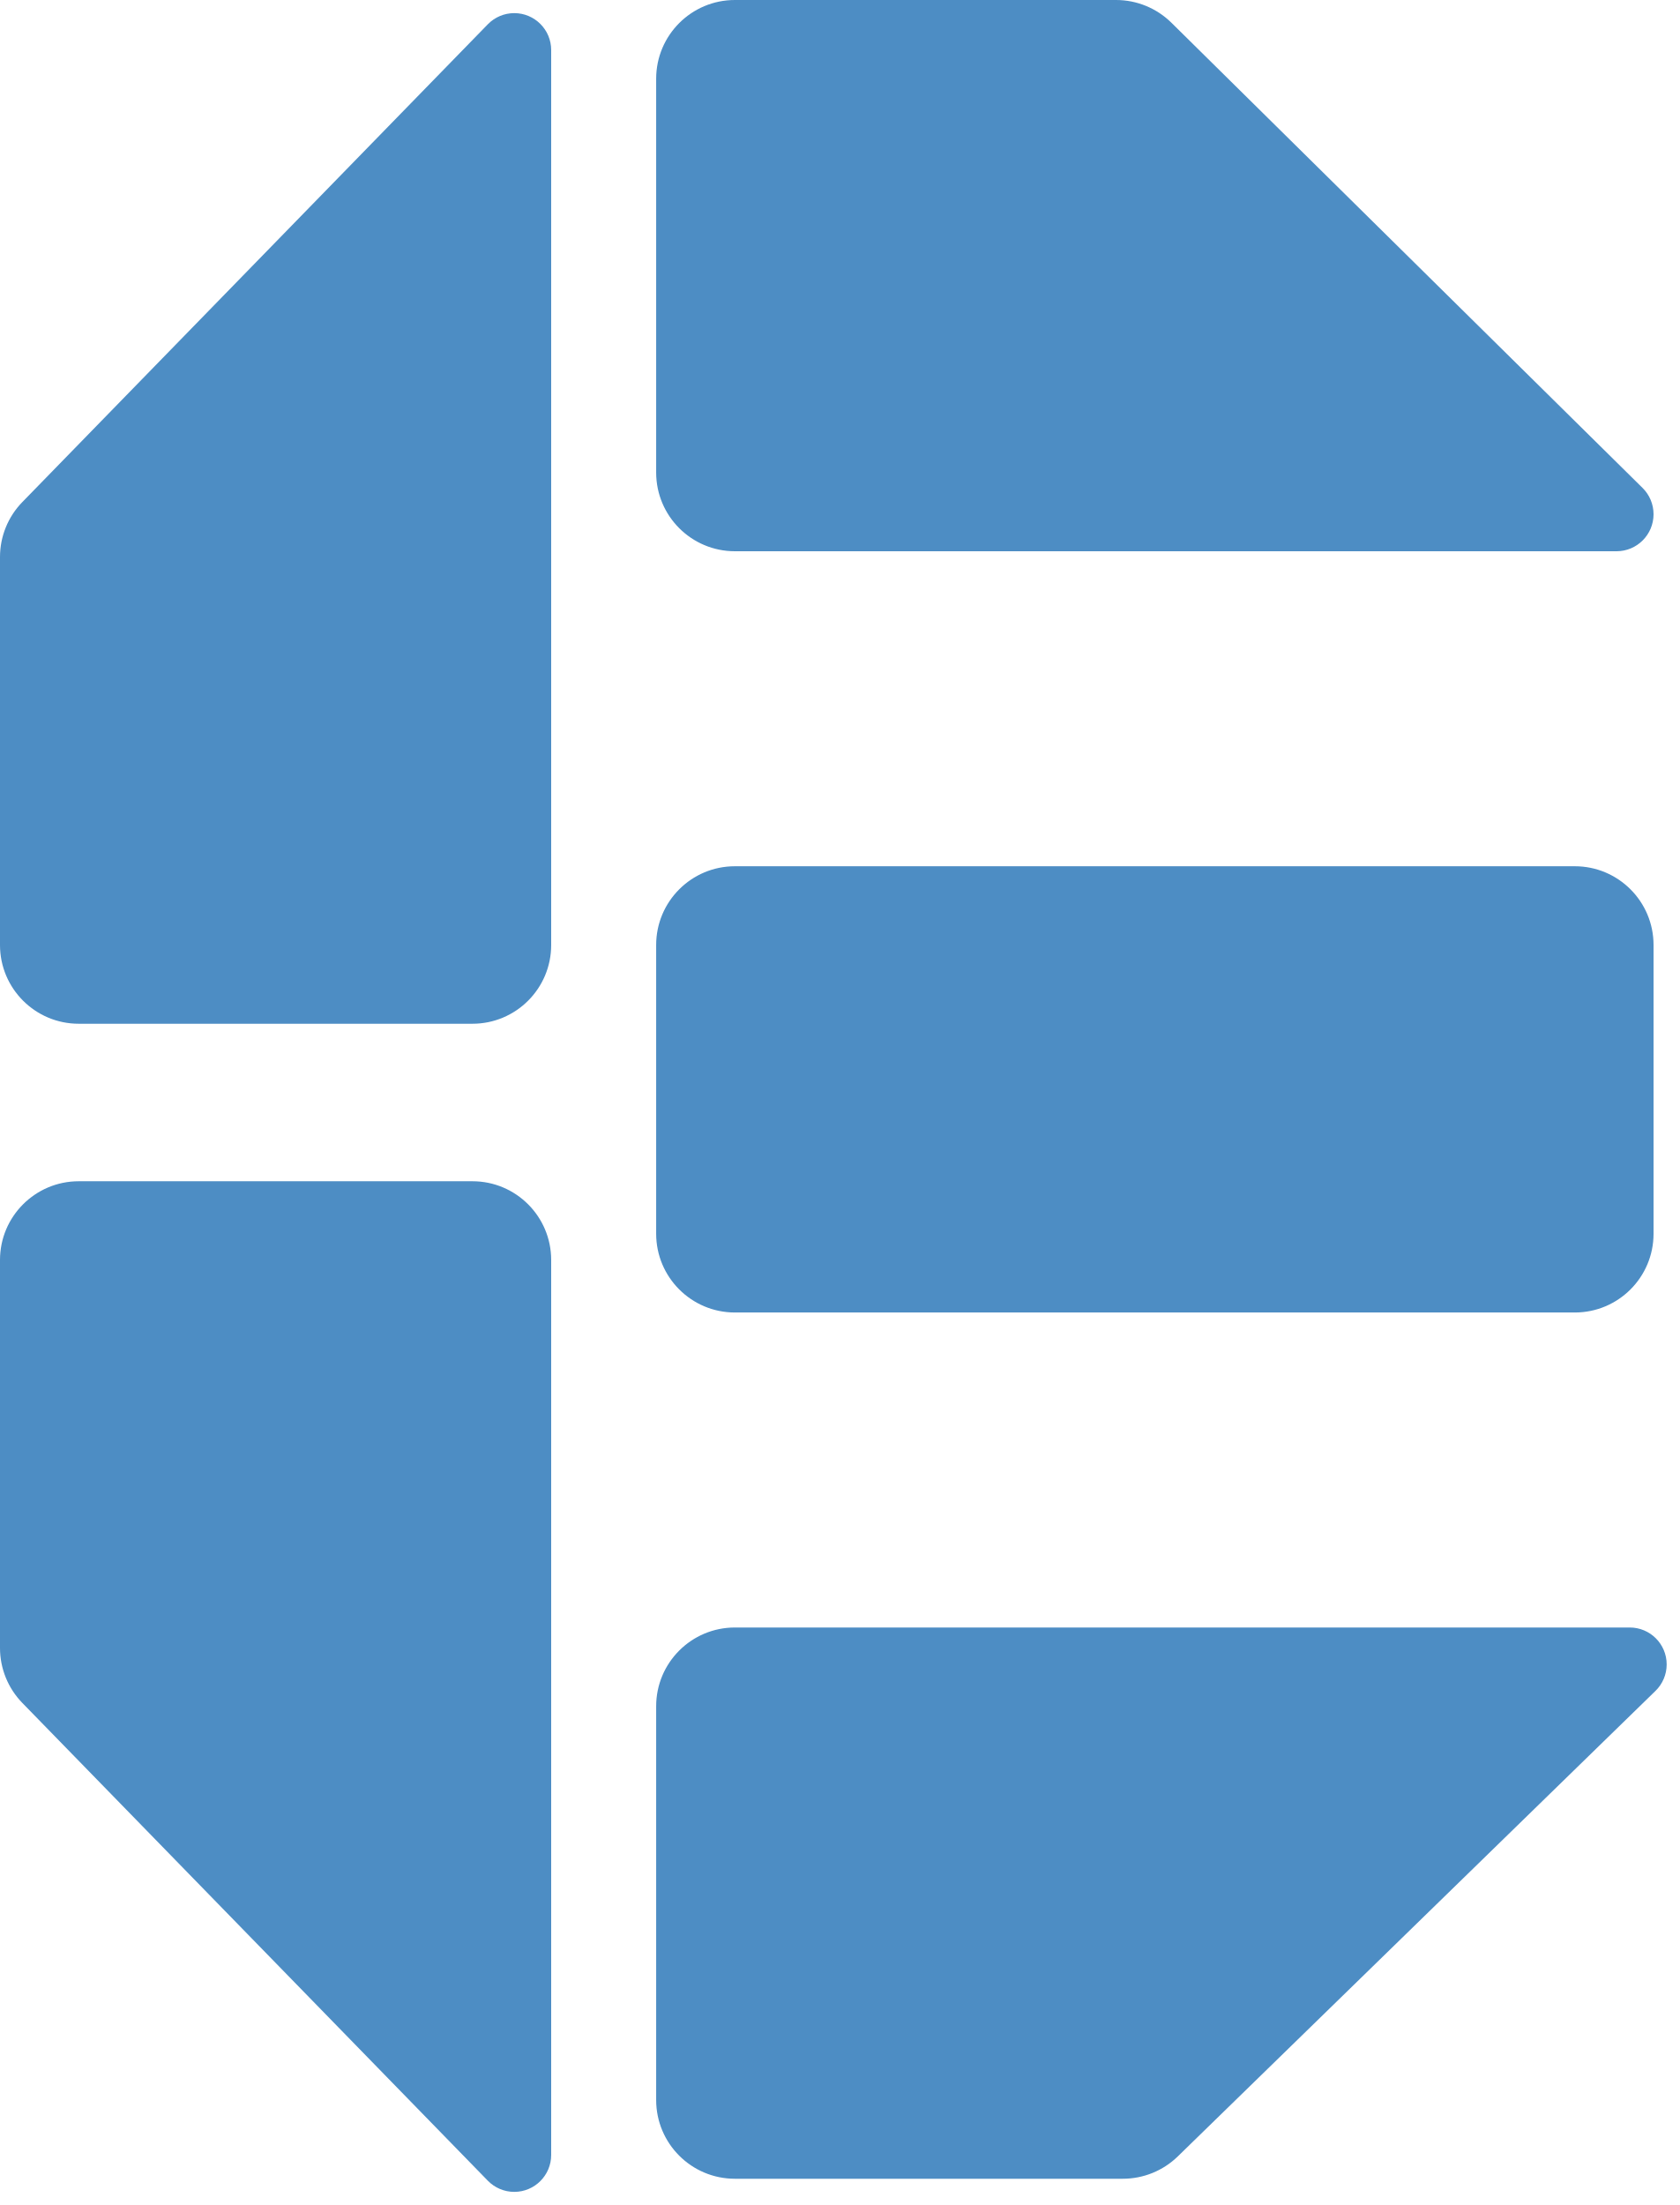
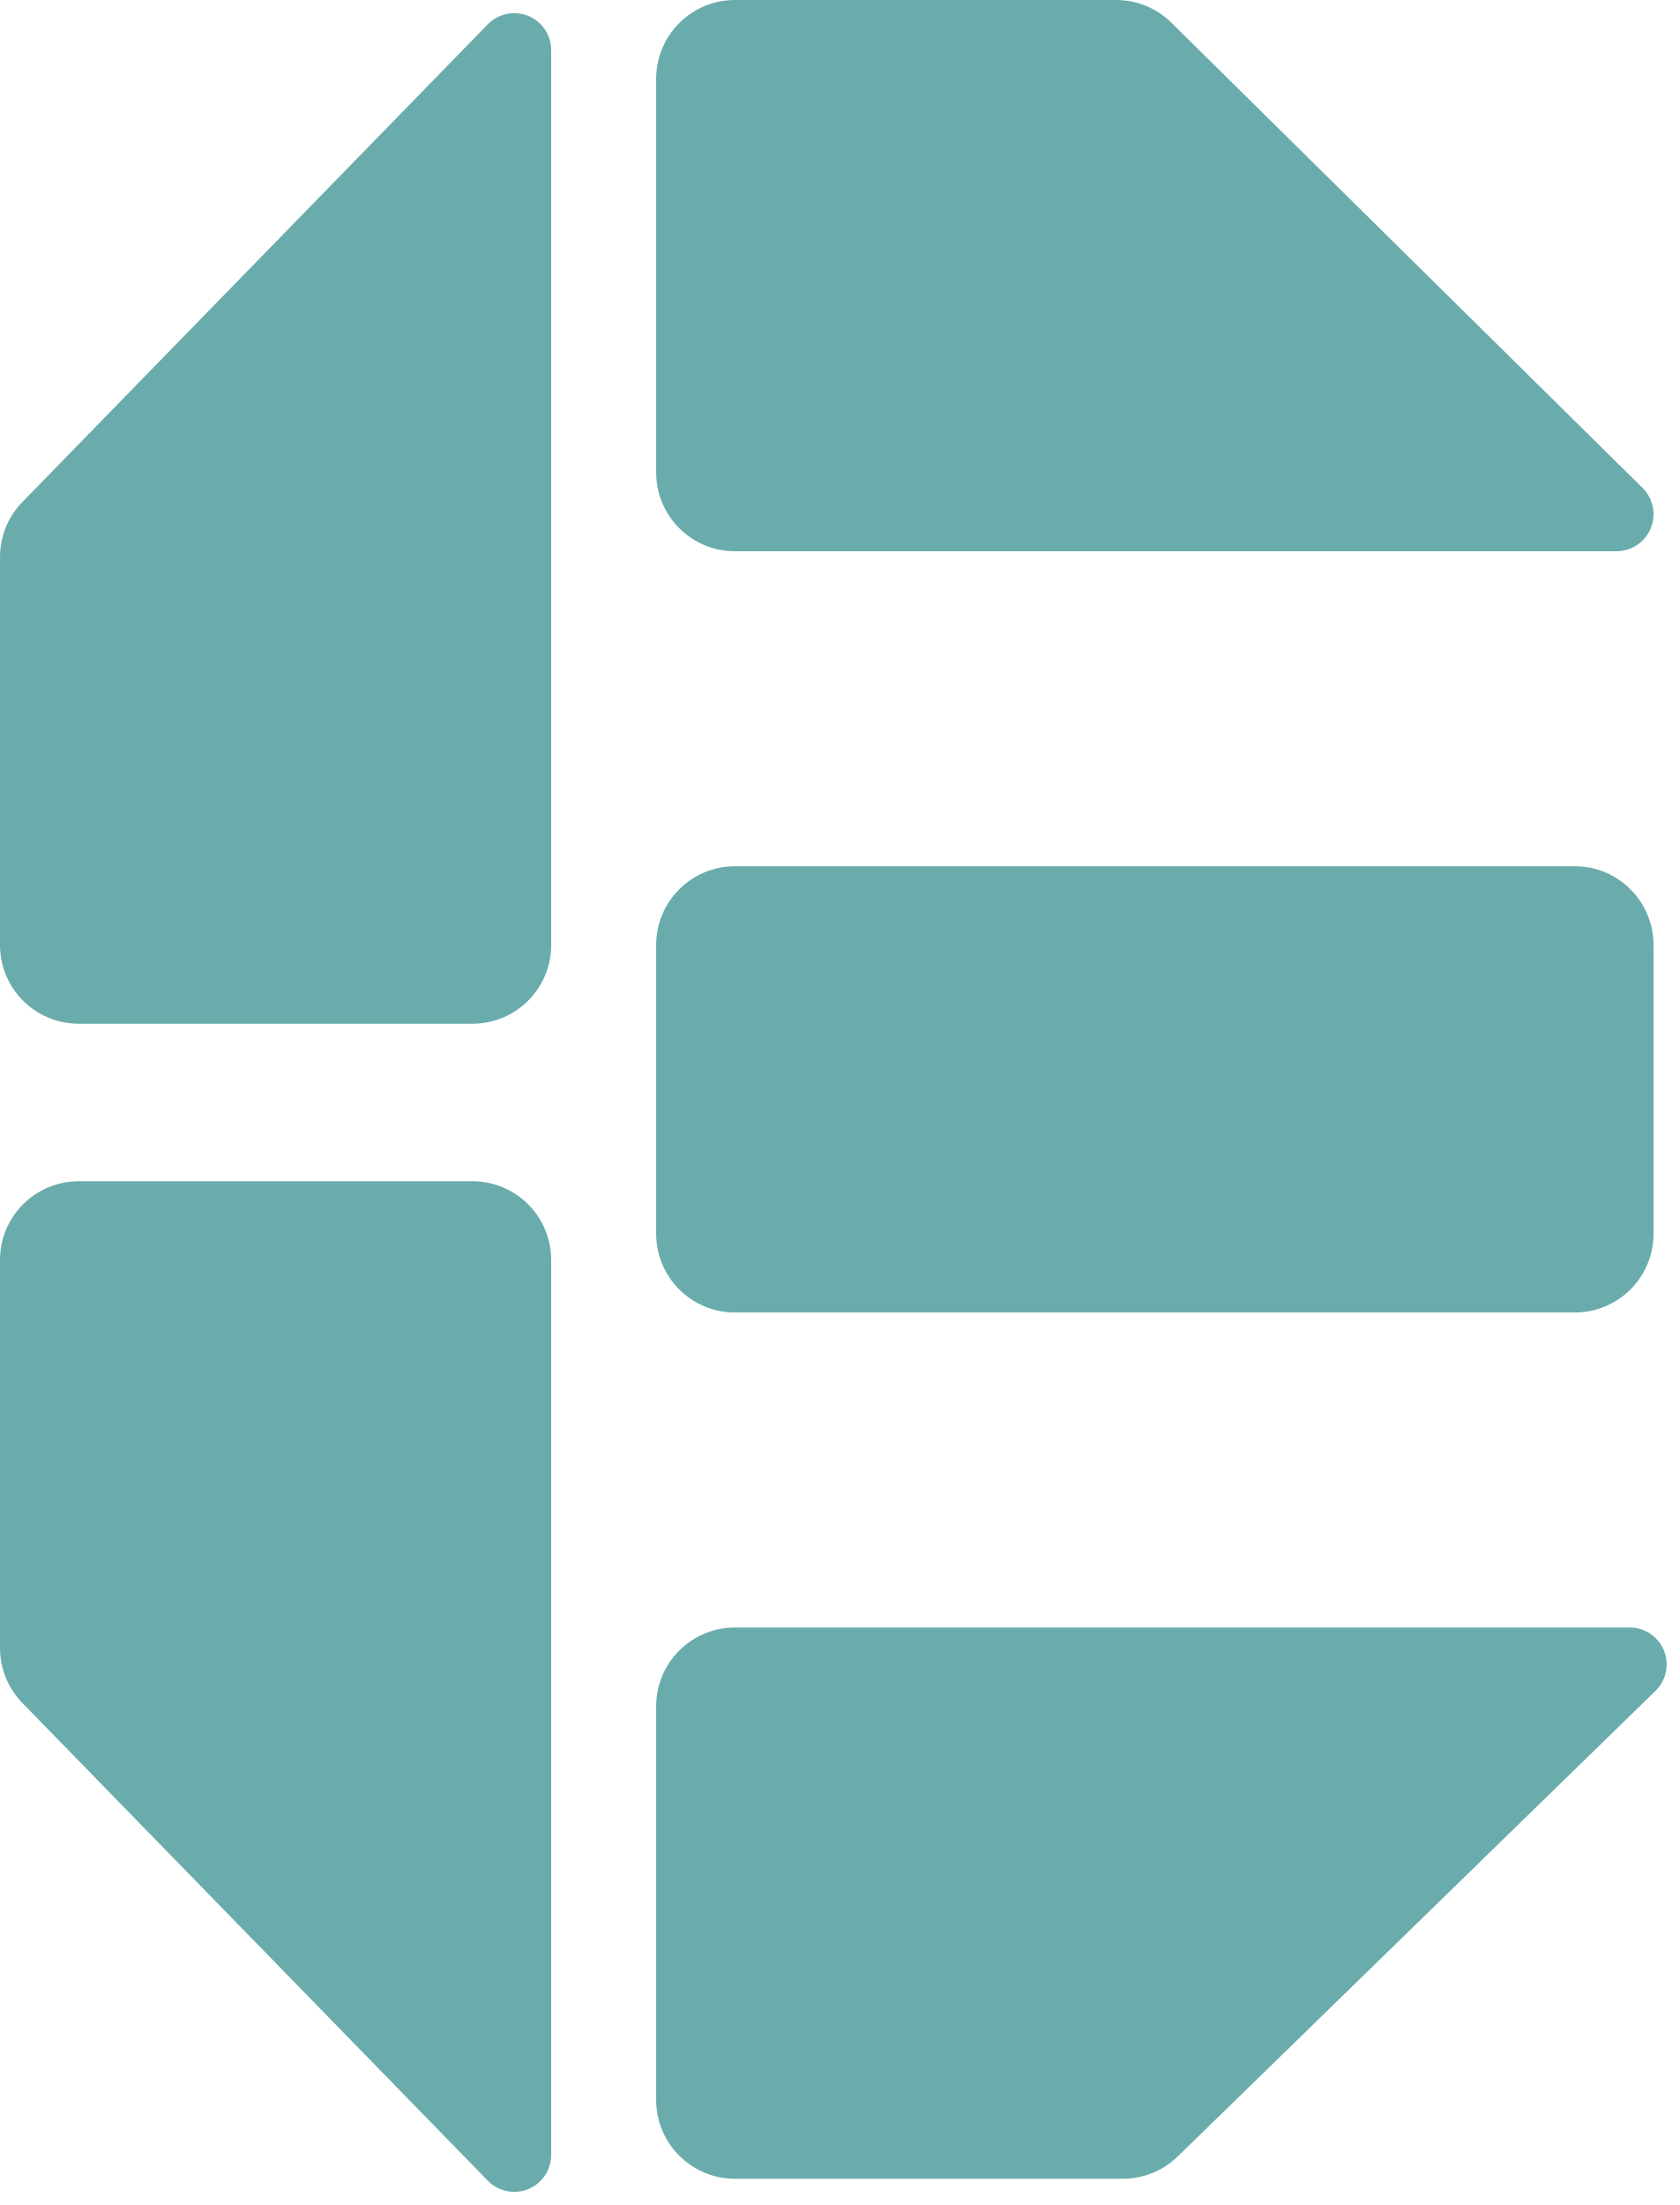
<svg xmlns="http://www.w3.org/2000/svg" version="1.1" width="64" height="84">
  <svg width="64" height="84" viewBox="0 0 64 84" fill="none">
    <g filter="url(#filter0_i_8_2)">
-       <path d="M28 83C26.343 83 25 81.657 25 80V65C25 63.343 26.343 62 28 62H62.093C62.87 62 63.5 62.63 63.5 63.407V63.407C63.5 63.786 63.347 64.149 63.075 64.414L44.874 82.149C44.313 82.695 43.562 83 42.78 83H28Z" fill="#4D8DC4" />
+       <path d="M28 83C26.343 83 25 81.657 25 80V65C25 63.343 26.343 62 28 62H62.093C62.87 62 63.5 62.63 63.5 63.407V63.407C63.5 63.786 63.347 64.149 63.075 64.414L44.874 82.149C44.313 82.695 43.562 83 42.78 83H28Z" fill="#6aacac" />
    </g>
    <g filter="url(#filter1_i_8_2)">
-       <path d="M0 36C0 37.657 1.343 39 3 39H18C19.657 39 21 37.657 21 36V1.907C21 1.13 20.37 0.5 19.593 0.5V0.5C19.214 0.5 18.851 0.653 18.586 0.925L0.851 19.126C0.305 19.686 0 20.438 0 21.22V36Z" fill="#4D8DC4" />
+       <path d="M0 36C0 37.657 1.343 39 3 39H18C19.657 39 21 37.657 21 36V1.907C21 1.13 20.37 0.5 19.593 0.5V0.5C19.214 0.5 18.851 0.653 18.586 0.925L0.851 19.126C0.305 19.686 0 20.438 0 21.22V36Z" fill="#6aacac" />
    </g>
    <g filter="url(#filter2_i_8_2)">
-       <path d="M28 0C26.343 0 25 1.343 25 3V18C25 19.657 26.343 21 28 21H61.59C62.368 21 63 20.369 63 19.59V19.59C63 19.212 62.849 18.851 62.58 18.586L44.63 0.865C44.068 0.311 43.311 0 42.522 0H28Z" fill="#4D8DC4" />
+       <path d="M28 0C26.343 0 25 1.343 25 3V18C25 19.657 26.343 21 28 21H61.59C62.368 21 63 20.369 63 19.59V19.59C63 19.212 62.849 18.851 62.58 18.586L44.63 0.865C44.068 0.311 43.311 0 42.522 0H28Z" fill="#6aacac" />
    </g>
    <g filter="url(#filter3_i_8_2)">
-       <path d="M0 48C0 46.343 1.343 45 3 45H18C19.657 45 21 46.343 21 48V82.093C21 82.87 20.37 83.5 19.593 83.5V83.5C19.214 83.5 18.851 83.347 18.586 83.075L0.851 64.874C0.305 64.314 0 63.562 0 62.78V48Z" fill="#4D8DC4" />
+       <path d="M0 48C0 46.343 1.343 45 3 45H18C19.657 45 21 46.343 21 48V82.093C21 82.87 20.37 83.5 19.593 83.5V83.5C19.214 83.5 18.851 83.347 18.586 83.075L0.851 64.874C0.305 64.314 0 63.562 0 62.78V48Z" fill="#6aacac" />
    </g>
    <g filter="url(#filter4_i_8_2)">
-       <path d="M25 47V36C25 34.343 26.343 33 28 33H60C61.657 33 63 34.343 63 36V47C63 48.657 61.657 50 60 50H28C26.343 50 25 48.657 25 47Z" fill="#4D8DC4" />
+       <path d="M25 47V36C25 34.343 26.343 33 28 33H60C61.657 33 63 34.343 63 36V47C63 48.657 61.657 50 60 50H28C26.343 50 25 48.657 25 47Z" fill="#6aacac" />
    </g>
    <defs>
      <filter id="SvgjsFilter1080" x="23" y="60" width="40.5" height="23" filterUnits="userSpaceOnUse" color-interpolation-filters="sRGB">
        <feFlood flood-opacity="0" result="BackgroundImageFix" />
        <feBlend mode="normal" in="SourceGraphic" in2="BackgroundImageFix" result="shape" />
        <feColorMatrix in="SourceAlpha" type="matrix" values="0 0 0 0 0 0 0 0 0 0 0 0 0 0 0 0 0 0 127 0" result="hardAlpha" />
        <feOffset dx="-6" dy="-2" />
        <feGaussianBlur stdDeviation="1" />
        <feComposite in2="hardAlpha" operator="arithmetic" k2="-1" k3="1" />
        <feColorMatrix type="matrix" values="0 0 0 0 1 0 0 0 0 1 0 0 0 0 1 0 0 0 0.2 0" />
        <feBlend mode="normal" in2="shape" result="effect1_innerShadow_8_2" />
      </filter>
      <filter id="SvgjsFilter1079" x="-2" y="0.5" width="23" height="40.5" filterUnits="userSpaceOnUse" color-interpolation-filters="sRGB">
        <feFlood flood-opacity="0" result="BackgroundImageFix" />
        <feBlend mode="normal" in="SourceGraphic" in2="BackgroundImageFix" result="shape" />
        <feColorMatrix in="SourceAlpha" type="matrix" values="0 0 0 0 0 0 0 0 0 0 0 0 0 0 0 0 0 0 127 0" result="hardAlpha" />
        <feOffset dx="-3" dy="7" />
        <feGaussianBlur stdDeviation="1" />
        <feComposite in2="hardAlpha" operator="arithmetic" k2="-1" k3="1" />
        <feColorMatrix type="matrix" values="0 0 0 0 1 0 0 0 0 1 0 0 0 0 1 0 0 0 0.2 0" />
        <feBlend mode="normal" in2="shape" result="effect1_innerShadow_8_2" />
      </filter>
      <filter id="SvgjsFilter1078" x="23" y="-2" width="40" height="23" filterUnits="userSpaceOnUse" color-interpolation-filters="sRGB">
        <feFlood flood-opacity="0" result="BackgroundImageFix" />
        <feBlend mode="normal" in="SourceGraphic" in2="BackgroundImageFix" result="shape" />
        <feColorMatrix in="SourceAlpha" type="matrix" values="0 0 0 0 0 0 0 0 0 0 0 0 0 0 0 0 0 0 127 0" result="hardAlpha" />
        <feOffset dx="-7" dy="-3" />
        <feGaussianBlur stdDeviation="1" />
        <feComposite in2="hardAlpha" operator="arithmetic" k2="-1" k3="1" />
        <feColorMatrix type="matrix" values="0 0 0 0 1 0 0 0 0 1 0 0 0 0 1 0 0 0 0.2 0" />
        <feBlend mode="normal" in2="shape" result="effect1_innerShadow_8_2" />
      </filter>
      <filter id="SvgjsFilter1077" x="-2" y="45" width="23" height="40.5" filterUnits="userSpaceOnUse" color-interpolation-filters="sRGB">
        <feFlood flood-opacity="0" result="BackgroundImageFix" />
        <feBlend mode="normal" in="SourceGraphic" in2="BackgroundImageFix" result="shape" />
        <feColorMatrix in="SourceAlpha" type="matrix" values="0 0 0 0 0 0 0 0 0 0 0 0 0 0 0 0 0 0 127 0" result="hardAlpha" />
        <feOffset dx="-3" dy="7" />
        <feGaussianBlur stdDeviation="1" />
        <feComposite in2="hardAlpha" operator="arithmetic" k2="-1" k3="1" />
        <feColorMatrix type="matrix" values="0 0 0 0 1 0 0 0 0 1 0 0 0 0 1 0 0 0 0.2 0" />
        <feBlend mode="normal" in2="shape" result="effect1_innerShadow_8_2" />
      </filter>
      <filter id="SvgjsFilter1076" x="23" y="31" width="40" height="19" filterUnits="userSpaceOnUse" color-interpolation-filters="sRGB">
        <feFlood flood-opacity="0" result="BackgroundImageFix" />
        <feBlend mode="normal" in="SourceGraphic" in2="BackgroundImageFix" result="shape" />
        <feColorMatrix in="SourceAlpha" type="matrix" values="0 0 0 0 0 0 0 0 0 0 0 0 0 0 0 0 0 0 127 0" result="hardAlpha" />
        <feOffset dx="-4" dy="-3" />
        <feGaussianBlur stdDeviation="1" />
        <feComposite in2="hardAlpha" operator="arithmetic" k2="-1" k3="1" />
        <feColorMatrix type="matrix" values="0 0 0 0 1 0 0 0 0 1 0 0 0 0 1 0 0 0 0.2 0" />
        <feBlend mode="normal" in2="shape" result="effect1_innerShadow_8_2" />
      </filter>
    </defs>
  </svg>
  <style>@media (prefers-color-scheme: light) { :root { filter: none; } }
@media (prefers-color-scheme: dark) { :root { filter: none; } }
</style>
</svg>
